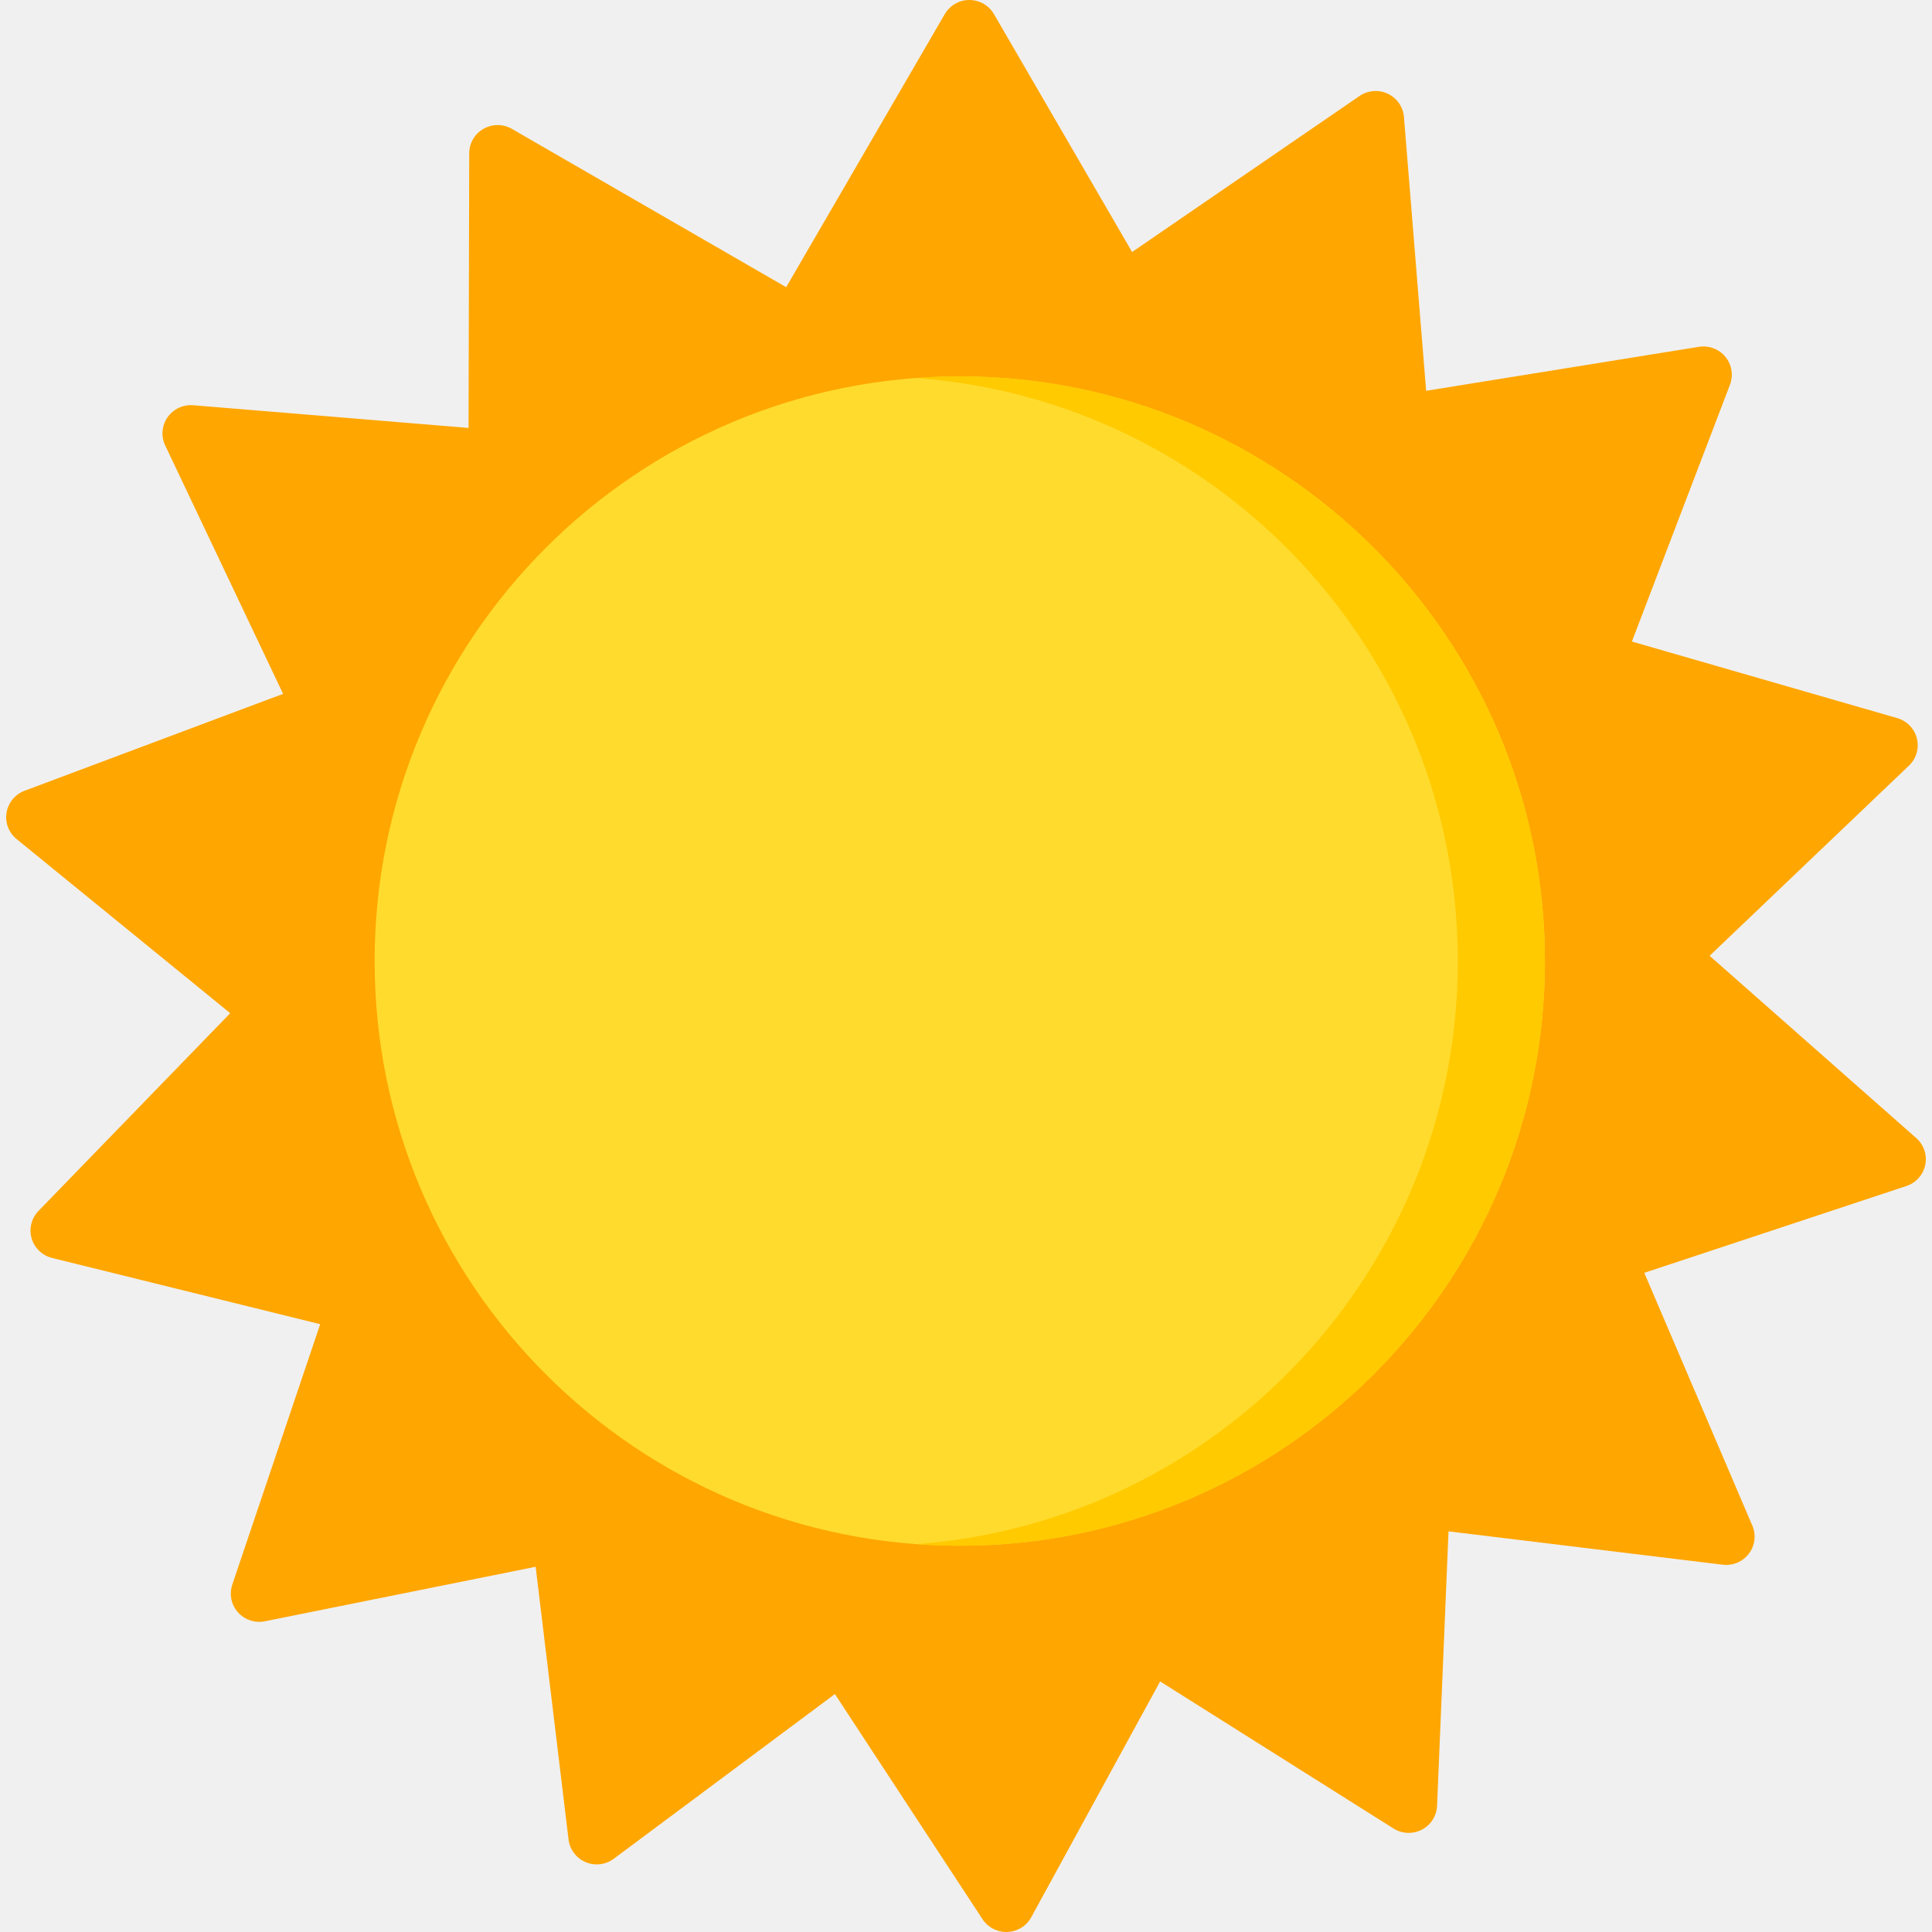
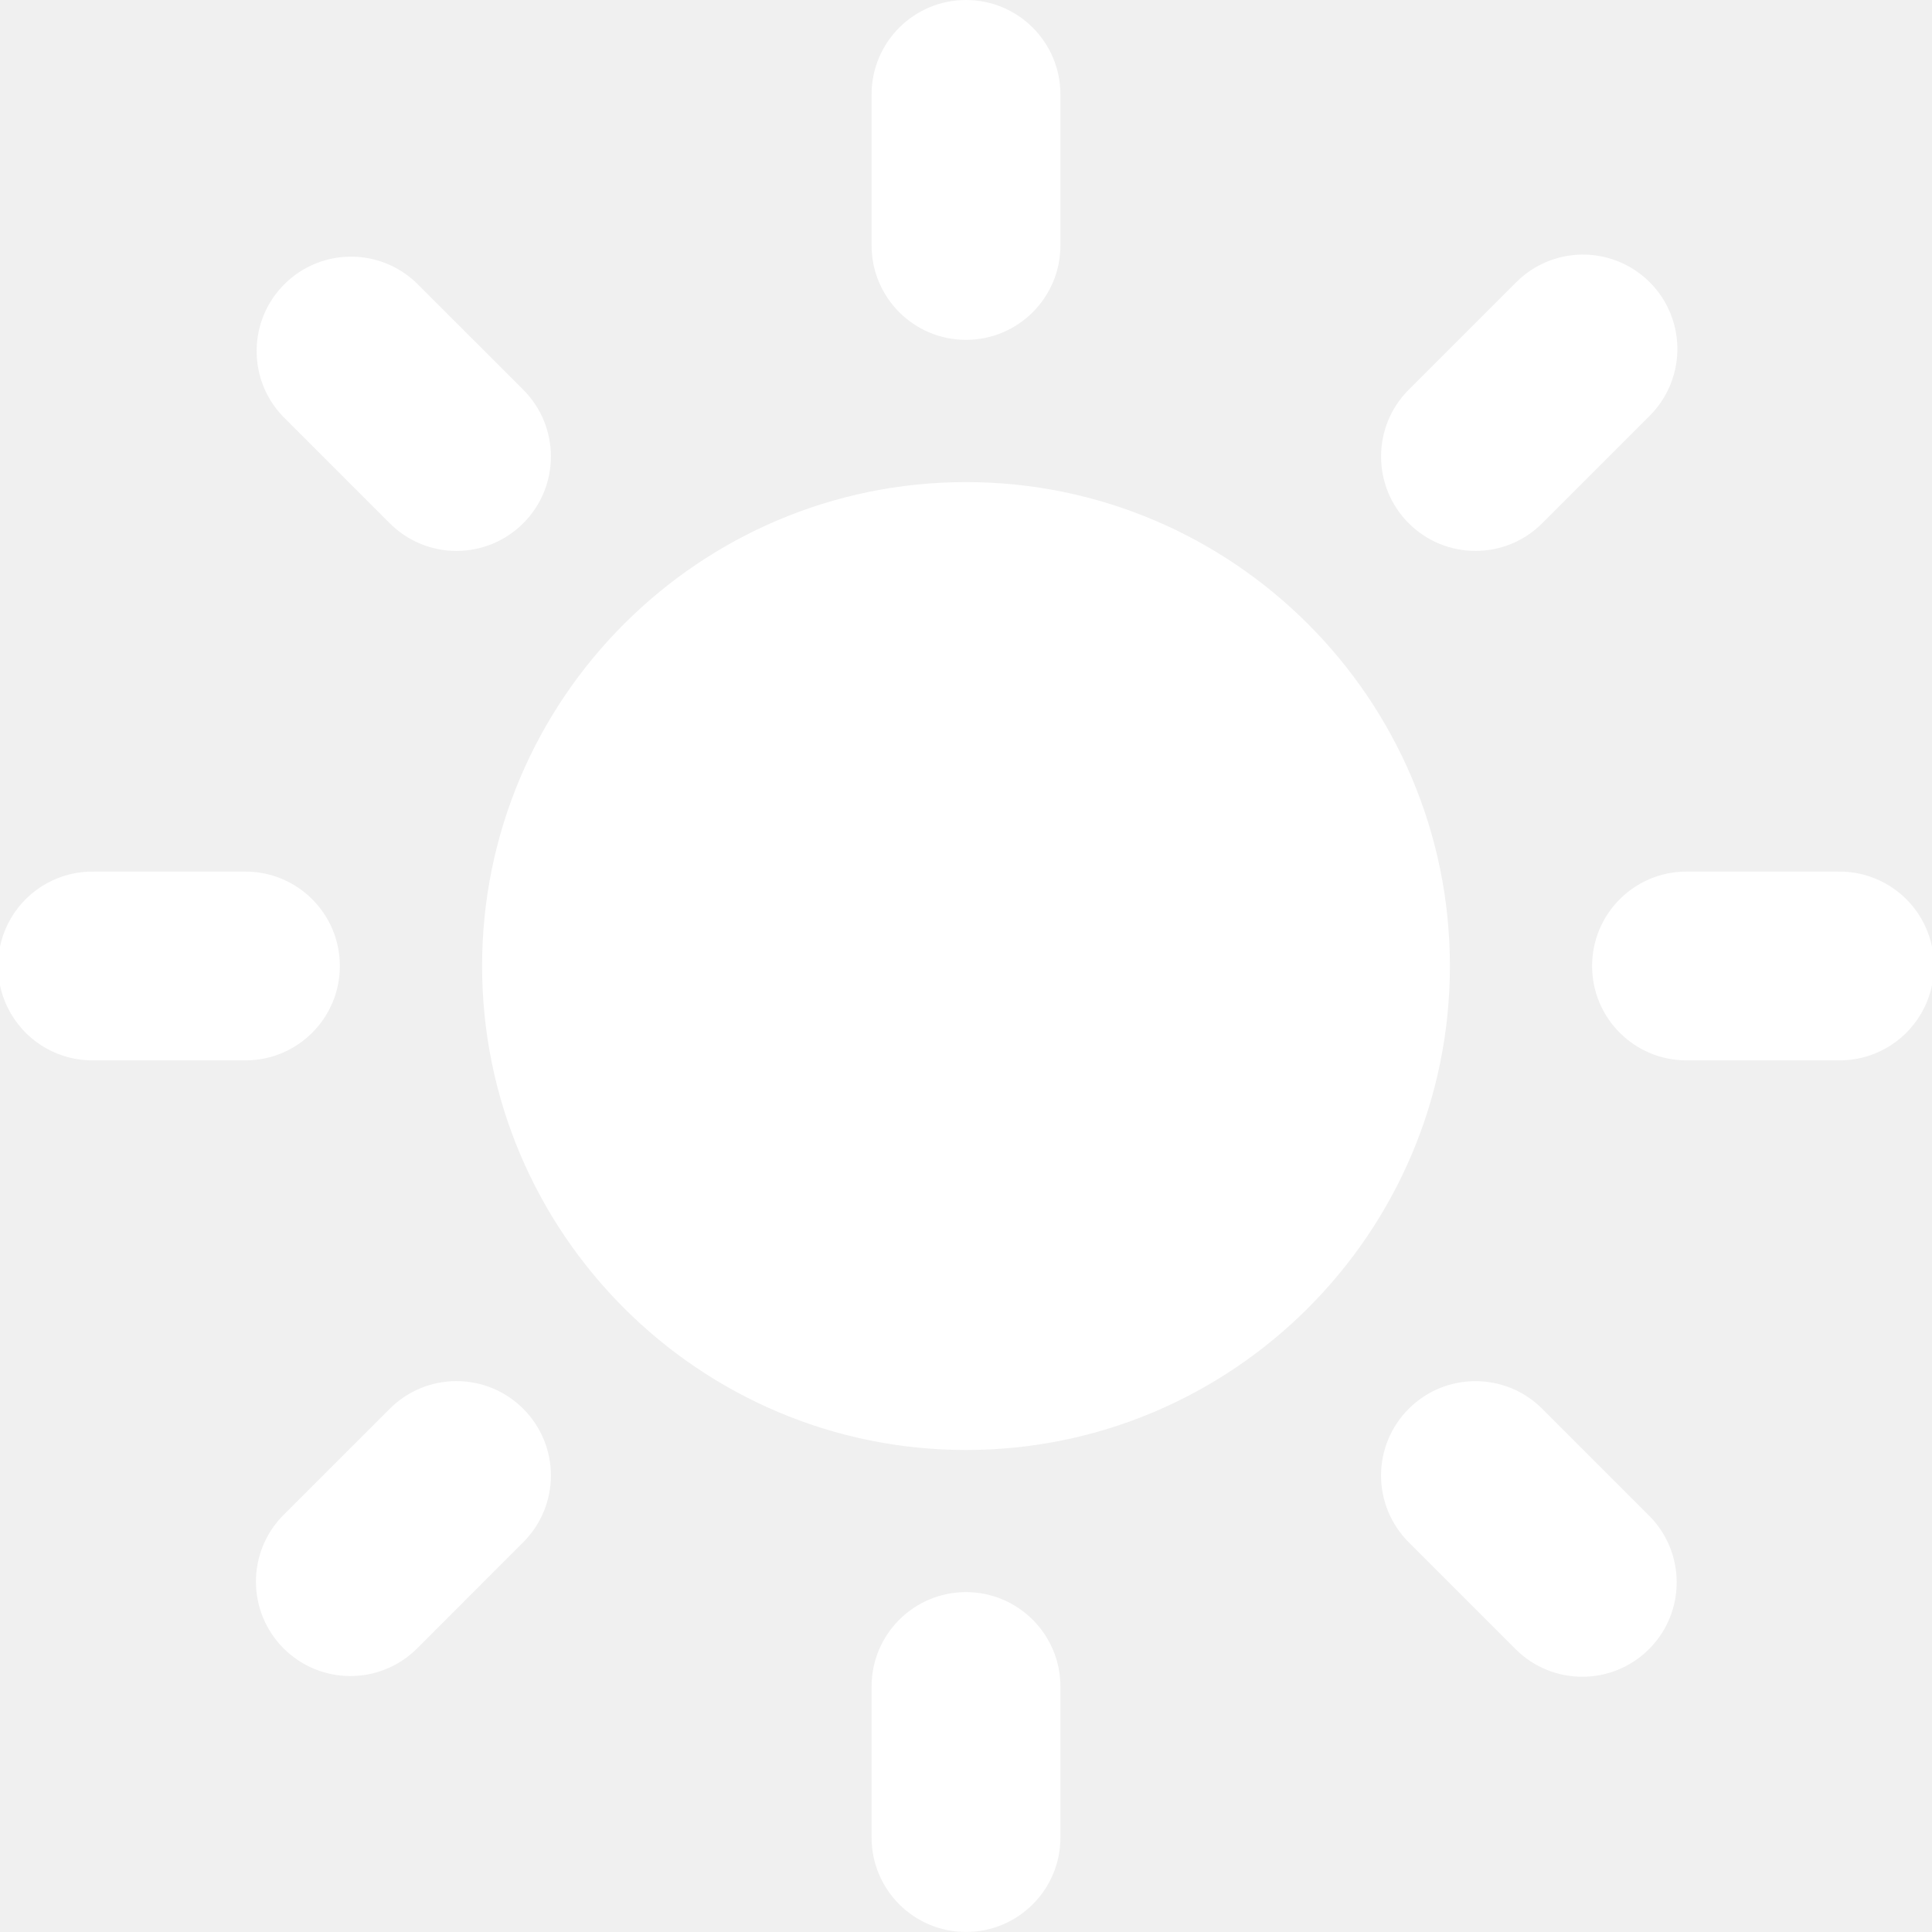
- <svg xmlns="http://www.w3.org/2000/svg" version="1.1" id="Capa_1" x="0px" y="0px" viewBox="0 0 512 512" style="enable-background:new 0 0 512 512;" xml:space="preserve">
-   <path style="fill:#FFA600;" d="M507.834,301.608l-54.769-48.312l52.832-50.399c1.941-1.852,2.74-4.591,2.099-7.189  c-0.642-2.597-2.629-4.655-5.211-5.401l-70.316-20.292l25.988-68.056c0.955-2.5,0.495-5.316-1.204-7.389  c-1.7-2.072-4.383-3.085-7.038-2.657l-72.274,11.652l-5.878-72.561c-0.216-2.666-1.846-5.015-4.275-6.161  c-2.429-1.146-5.291-0.917-7.504,0.601l-60.266,41.342L263.409,3.742C262.064,1.426,259.579,0,256.889,0  c-2.69,0-5.174,1.426-6.519,3.742L208.347,76.11l-72.69-41.953c-2.327-1.343-5.197-1.349-7.528-0.018  c-2.333,1.331-3.773,3.799-3.78,6.473l-0.176,72.795l-72.965-6.014c-2.675-0.22-5.275,0.997-6.807,3.194  c-1.533,2.197-1.771,5.041-0.622,7.459l31.242,65.835L6.508,209.562c-2.516,0.943-4.335,3.15-4.773,5.789  c-0.438,2.638,0.575,5.308,2.656,7.003l56.619,46.152l-50.813,52.41c-1.866,1.925-2.559,4.694-1.816,7.264  c0.744,2.57,2.81,4.55,5.419,5.194l71.055,17.551L61.56,419.936c-0.856,2.535-0.286,5.331,1.494,7.336  c1.781,2.005,4.502,2.913,7.137,2.382l71.76-14.443l8.721,72.278c0.319,2.655,2.041,4.938,4.513,5.99  c2.474,1.052,5.323,0.712,7.475-0.891l58.596-43.647l39.055,59.566c1.382,2.179,3.789,3.492,6.367,3.492  c0.098,0,0.196-0.002,0.295-0.006c2.687-0.104,5.115-1.626,6.368-3.992l34.107-62.405l61.839,38.974  c2.273,1.432,5.137,1.55,7.522,0.31c2.382-1.24,3.919-3.65,4.03-6.322l3.031-72.734l72.674,8.84c2.664,0.324,5.31-0.791,6.928-2.927  c1.618-2.137,1.966-4.969,0.914-7.43l-28.636-66.997l69.465-23.003c2.552-0.845,4.456-2.979,4.997-5.599  C510.752,306.09,509.845,303.383,507.834,301.608z" />
-   <ellipse style="fill:#FFDB2D;" cx="254.35" cy="254.691" rx="155.069" ry="154.949" />
-   <path style="fill:#FFCA00;" d="M254.354,99.743c-3.884,0-7.732,0.147-11.543,0.428c80.25,5.901,143.525,72.825,143.525,154.521  c0,81.695-63.275,148.619-143.525,154.521c3.811,0.28,7.66,0.428,11.543,0.428c85.641,0,155.068-69.373,155.068-154.948  C409.422,169.116,339.995,99.743,254.354,99.743z" />
+ <svg xmlns="http://www.w3.org/2000/svg" version="1.1" width="512" height="512" x="0" y="0" viewBox="0 0 45.16 45.16" style="enable-background:new 0 0 512 512" xml:space="preserve" class="">
  <g>
- </g>
-   <g>
- </g>
-   <g>
- </g>
-   <g>
- </g>
-   <g>
- </g>
-   <g>
- </g>
-   <g>
- </g>
-   <g>
- </g>
-   <g>
- </g>
-   <g>
- </g>
-   <g>
- </g>
-   <g>
- </g>
-   <g>
- </g>
-   <g>
- </g>
-   <g>
- </g>
+     <path d="M22.58 11.269c-6.237 0-11.311 5.075-11.311 11.312s5.074 11.312 11.311 11.312c6.236 0 11.311-5.074 11.311-11.312S28.816 11.269 22.58 11.269zM22.58 7.944a2.207 2.207 0 0 1-2.207-2.206V2.207a2.207 2.207 0 1 1 4.414 0v3.531a2.207 2.207 0 0 1-2.207 2.206zM22.58 37.215a2.207 2.207 0 0 0-2.207 2.207v3.53a2.207 2.207 0 1 0 4.414 0v-3.53a2.208 2.208 0 0 0-2.207-2.207zM32.928 12.231a2.208 2.208 0 0 1 0-3.121l2.497-2.497a2.207 2.207 0 1 1 3.121 3.121l-2.497 2.497a2.207 2.207 0 0 1-3.121 0zM12.231 32.93a2.205 2.205 0 0 0-3.121 0l-2.497 2.496a2.207 2.207 0 0 0 3.121 3.121l2.497-2.498a2.204 2.204 0 0 0 0-3.119zM37.215 22.58c0-1.219.988-2.207 2.207-2.207h3.531a2.207 2.207 0 1 1 0 4.413h-3.531a2.206 2.206 0 0 1-2.207-2.206zM7.944 22.58a2.207 2.207 0 0 0-2.207-2.207h-3.53a2.207 2.207 0 1 0 0 4.413h3.531a2.206 2.206 0 0 0 2.206-2.206zM32.928 32.93a2.208 2.208 0 0 1 3.121 0l2.497 2.497a2.205 2.205 0 1 1-3.121 3.12l-2.497-2.497a2.205 2.205 0 0 1 0-3.12zM12.231 12.231a2.207 2.207 0 0 0 0-3.121L9.734 6.614a2.207 2.207 0 0 0-3.121 3.12l2.497 2.497a2.205 2.205 0 0 0 3.121 0z" fill="#ffffff" opacity="1" data-original="#000000" class="" />
+   </g>
</svg>
